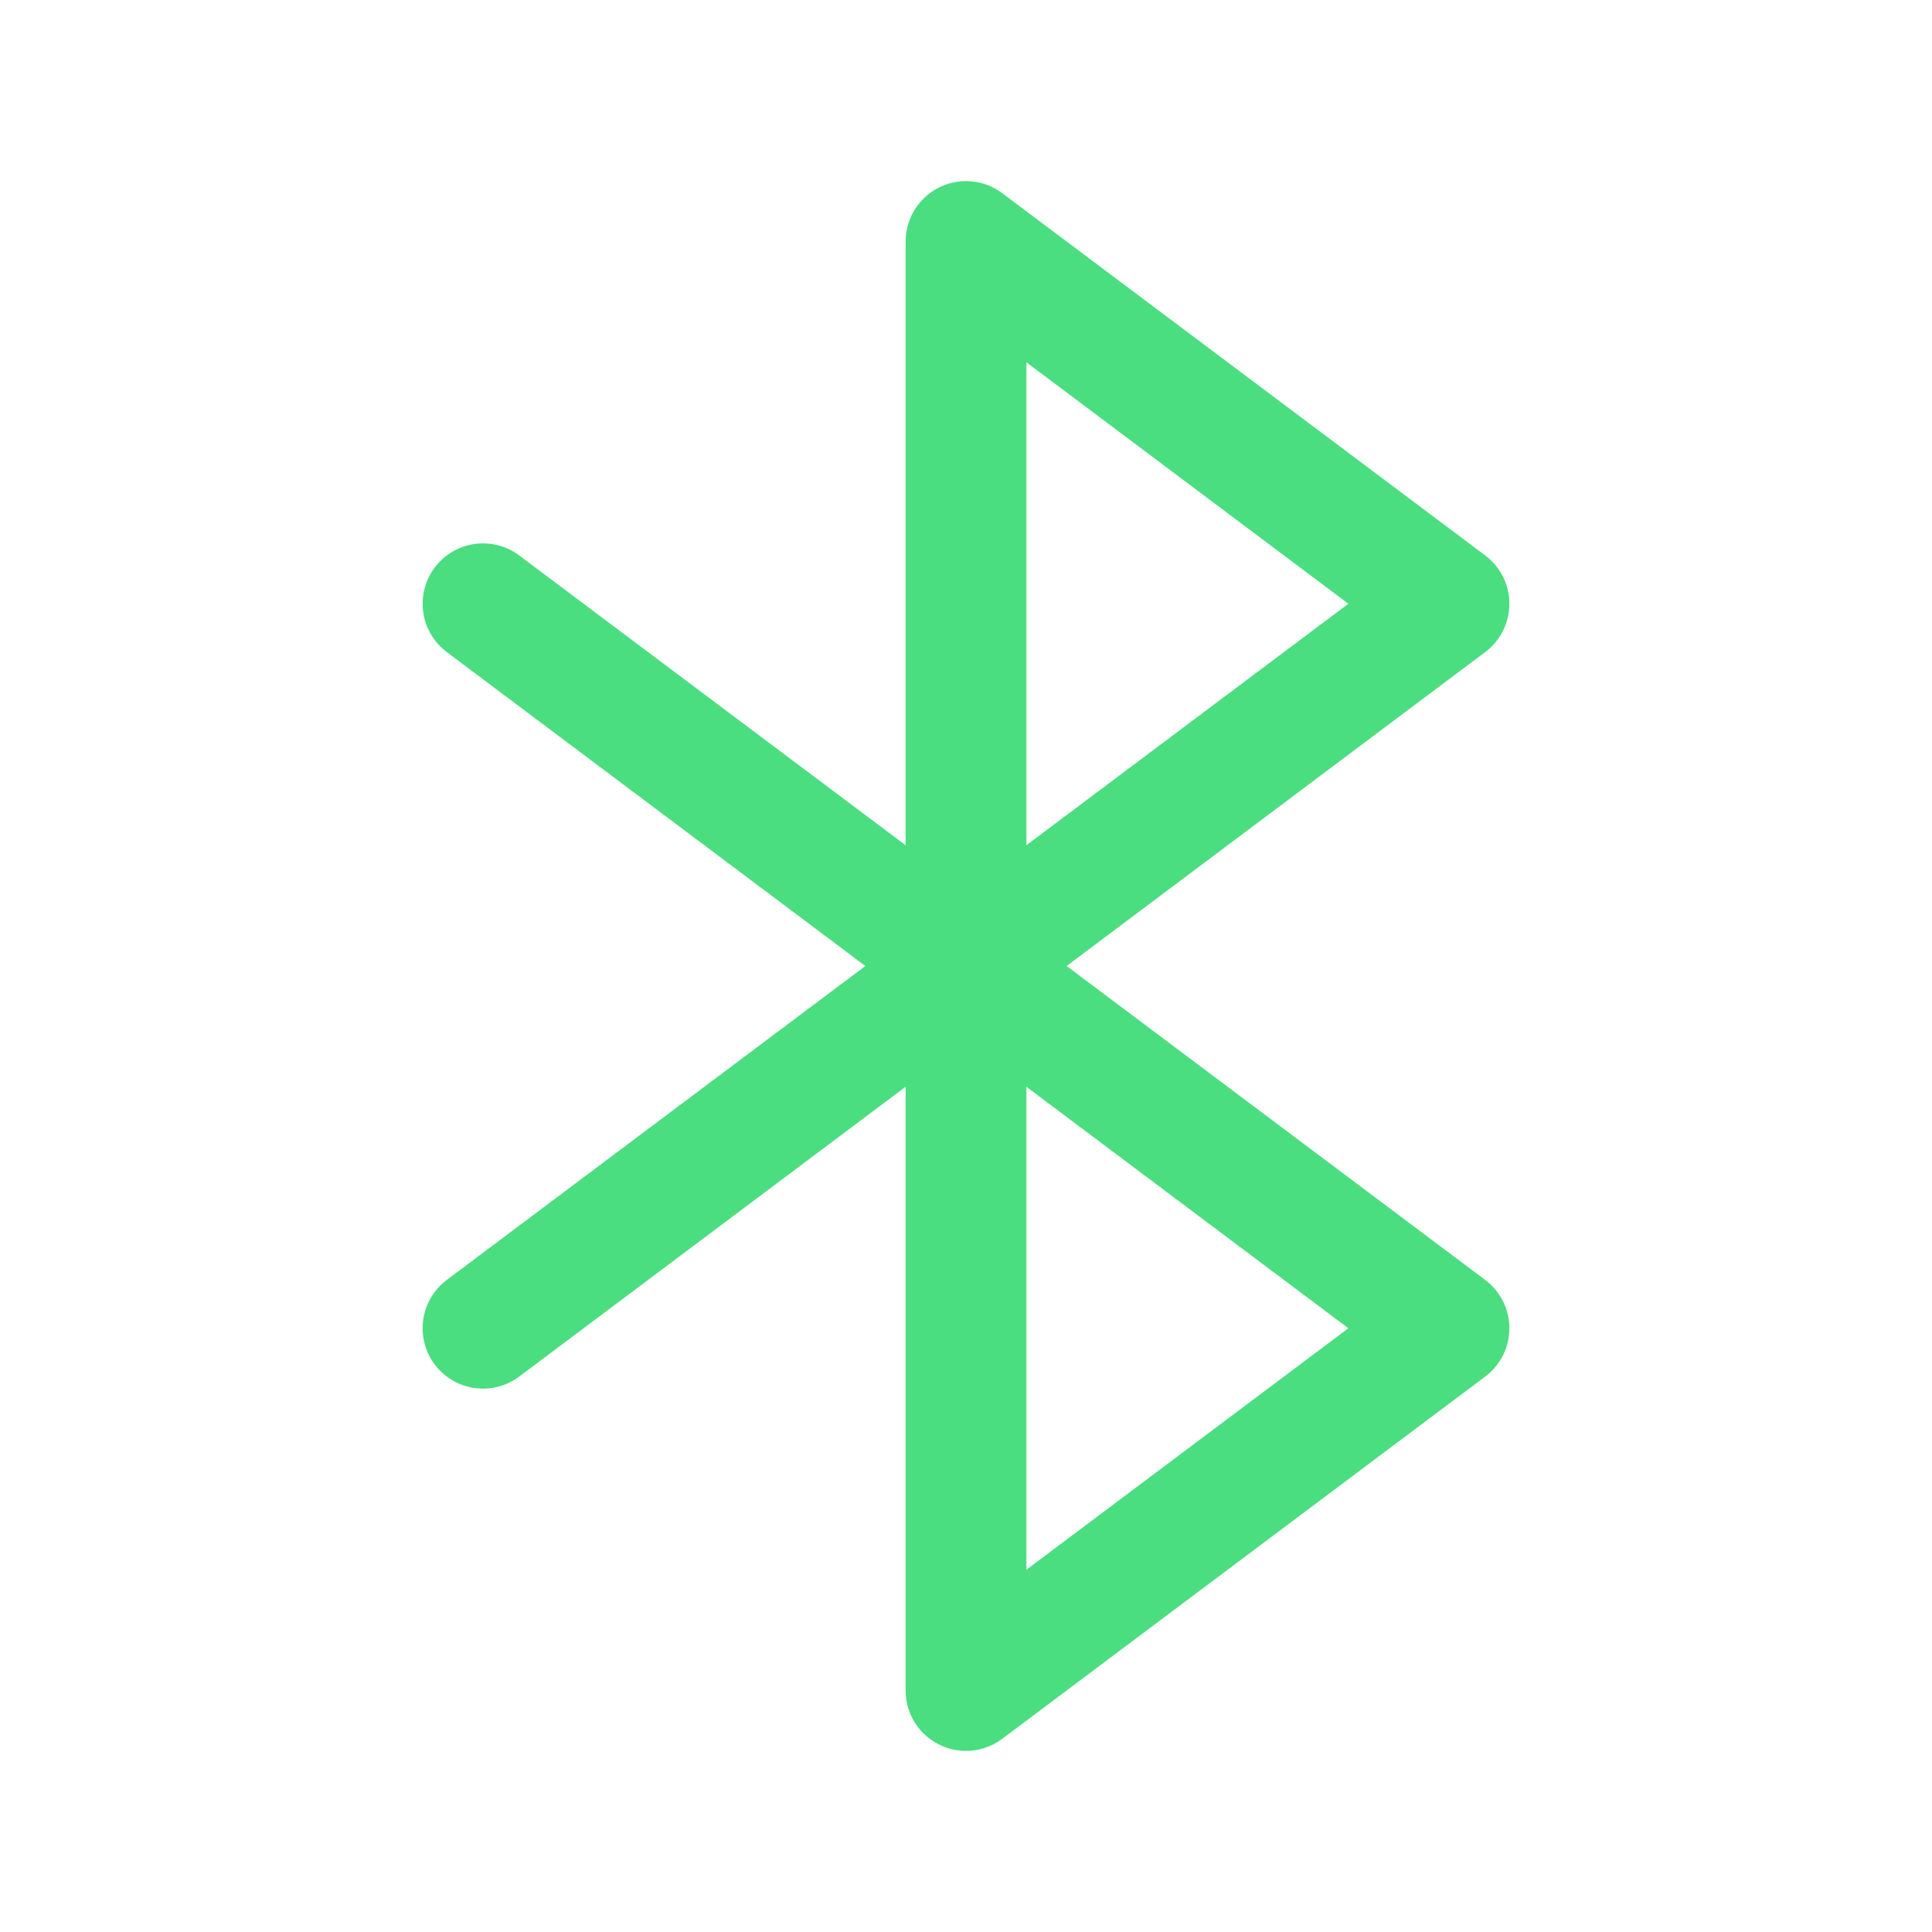
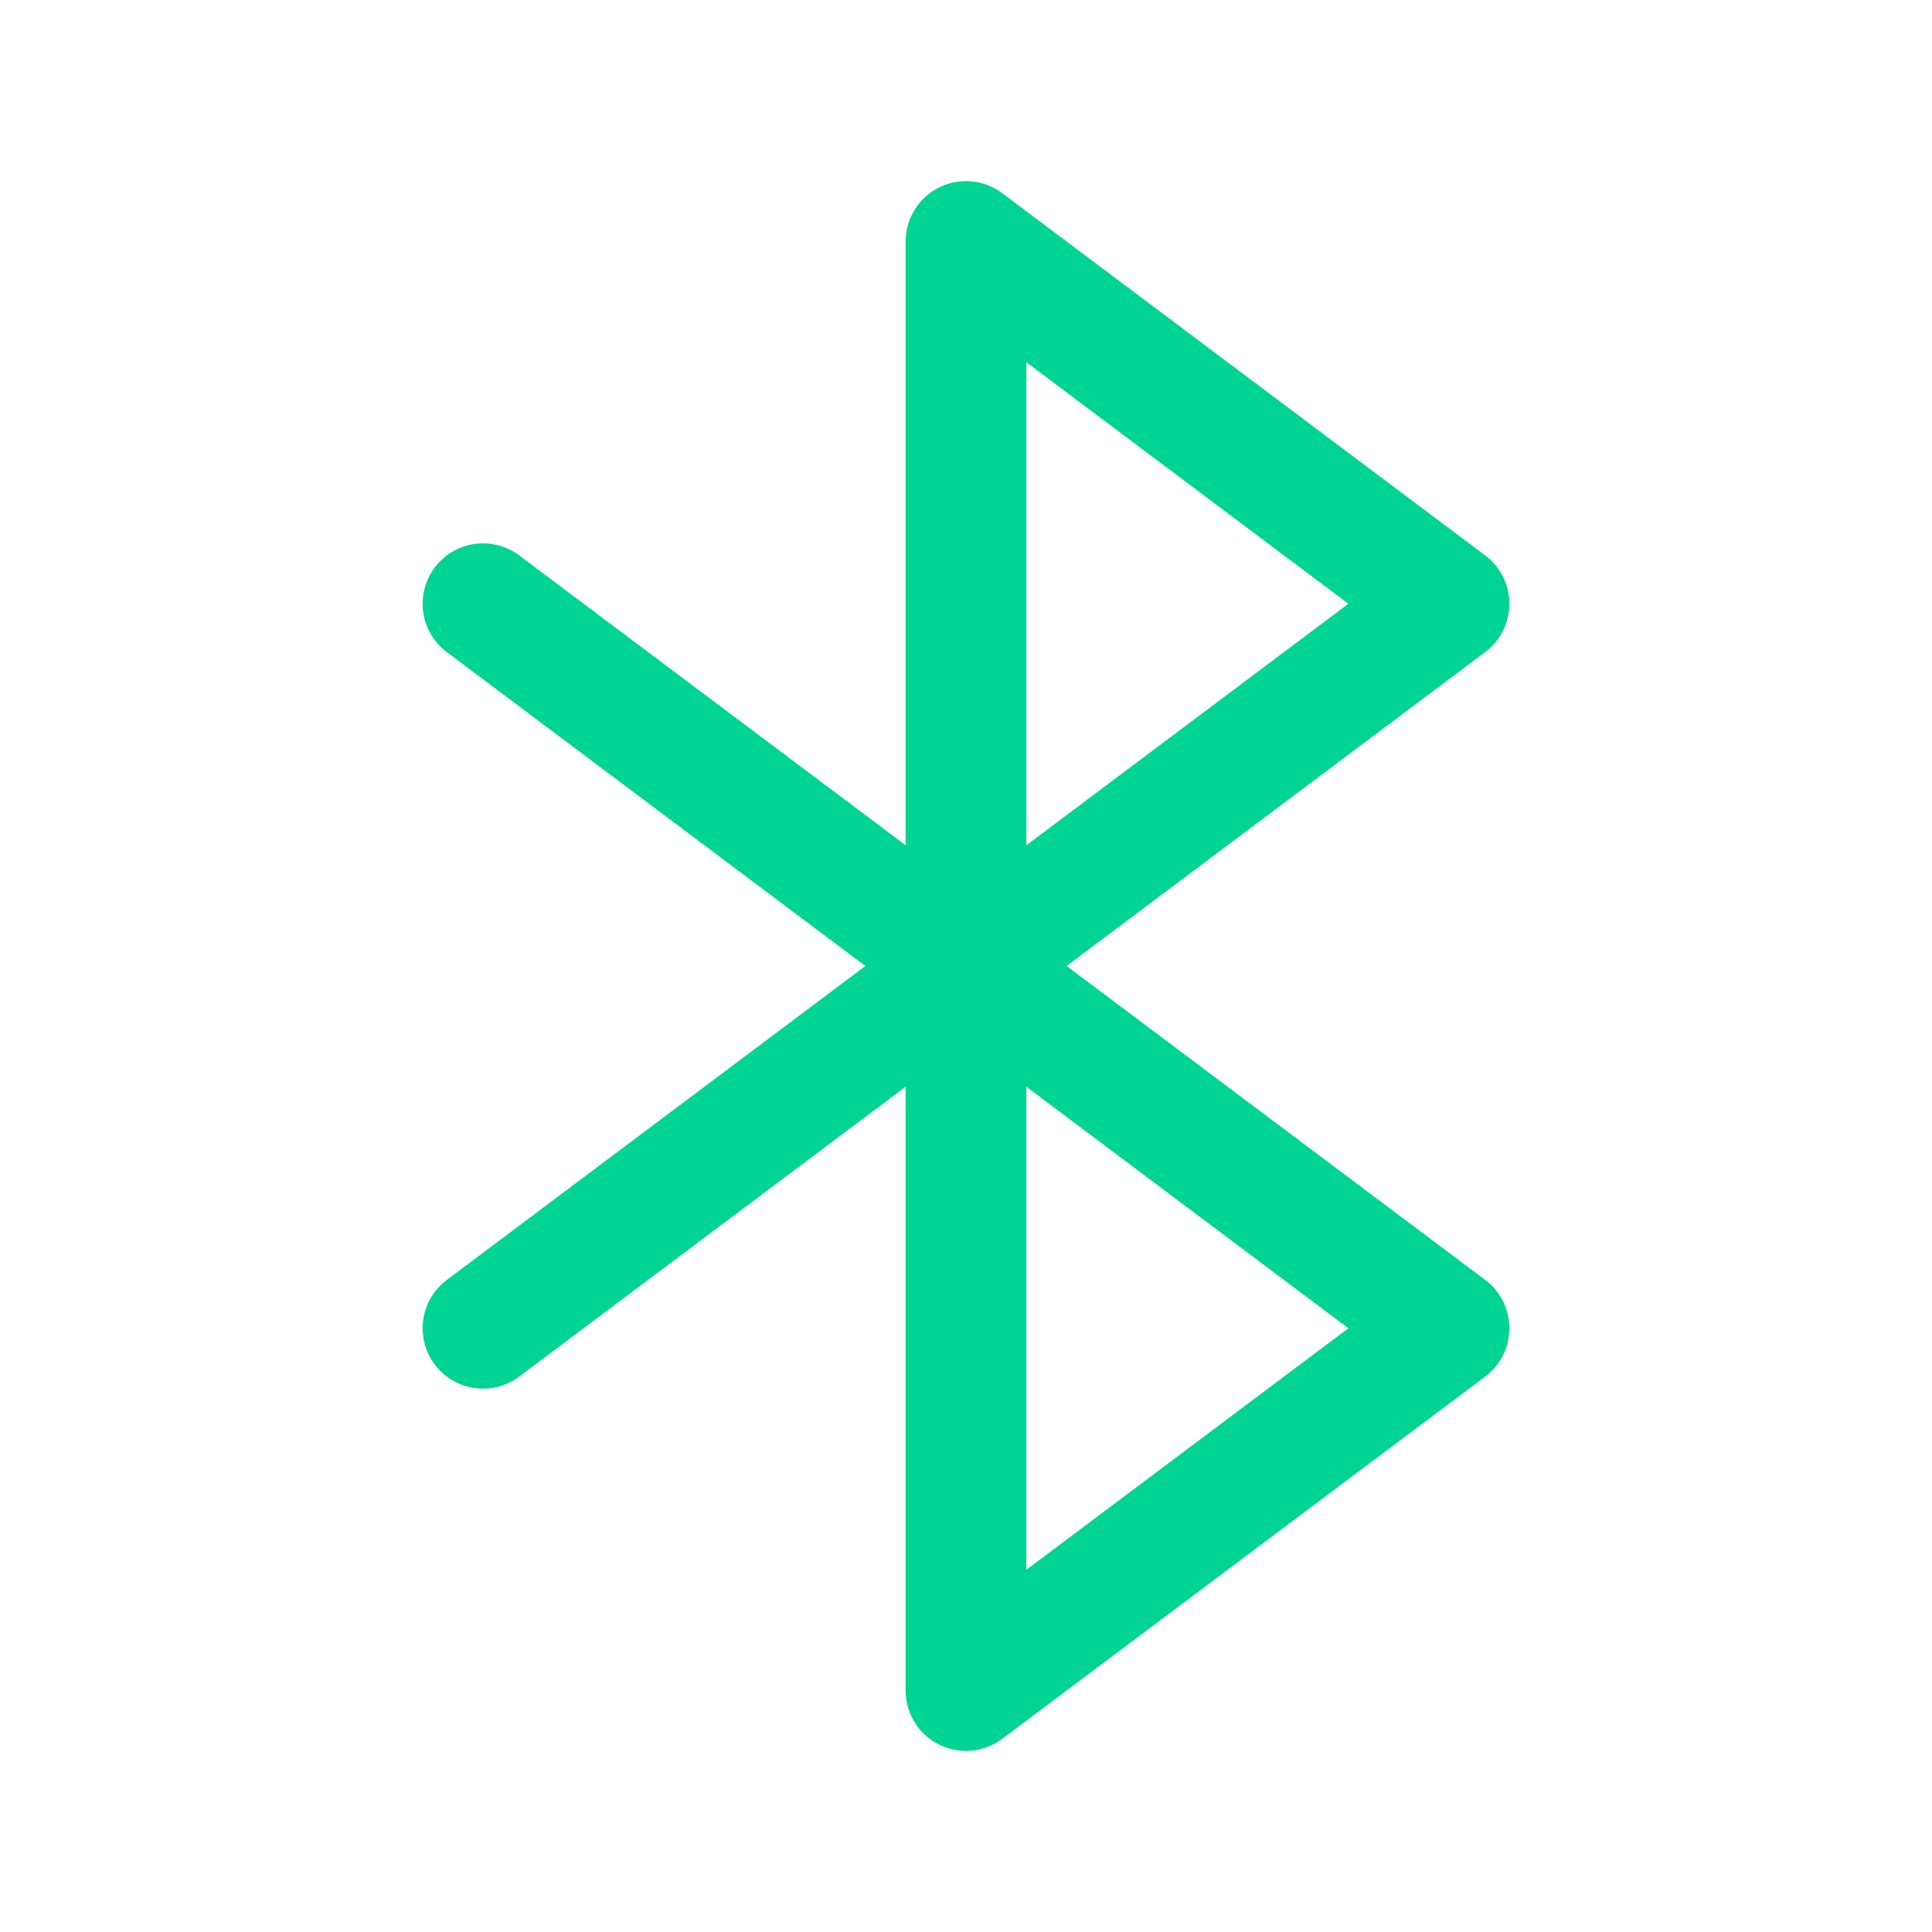
<svg xmlns="http://www.w3.org/2000/svg" viewBox="0 0 256 256">
  <rect width="256" height="256" fill="none" />
-   <polygon points="128 32 192 80 128 128 128 32" fill="none" stroke="#4ade80" stroke-linecap="round" stroke-linejoin="round" stroke-width="16" />
-   <polygon points="128 128 192 176 128 224 128 128" fill="none" stroke="#4ade80" stroke-linecap="round" stroke-linejoin="round" stroke-width="16" />
-   <line x1="64" y1="80" x2="128" y2="128" fill="none" stroke="#4ade80" stroke-linecap="round" stroke-linejoin="round" stroke-width="16" />
-   <line x1="64" y1="176" x2="128" y2="128" fill="none" stroke="#4ade80" stroke-linecap="round" stroke-linejoin="round" stroke-width="16" />
+   <polygon points="128 32 192 80 128 128 128 32" fill="none" stroke="#00d492" stroke-linecap="round" stroke-linejoin="round" stroke-width="16" />
+   <polygon points="128 128 192 176 128 224 128 128" fill="none" stroke="#00d492" stroke-linecap="round" stroke-linejoin="round" stroke-width="16" />
+   <line x1="64" y1="80" x2="128" y2="128" fill="none" stroke="#00d492" stroke-linecap="round" stroke-linejoin="round" stroke-width="16" />
+   <line x1="64" y1="176" x2="128" y2="128" fill="none" stroke="#00d492" stroke-linecap="round" stroke-linejoin="round" stroke-width="16" />
</svg>
